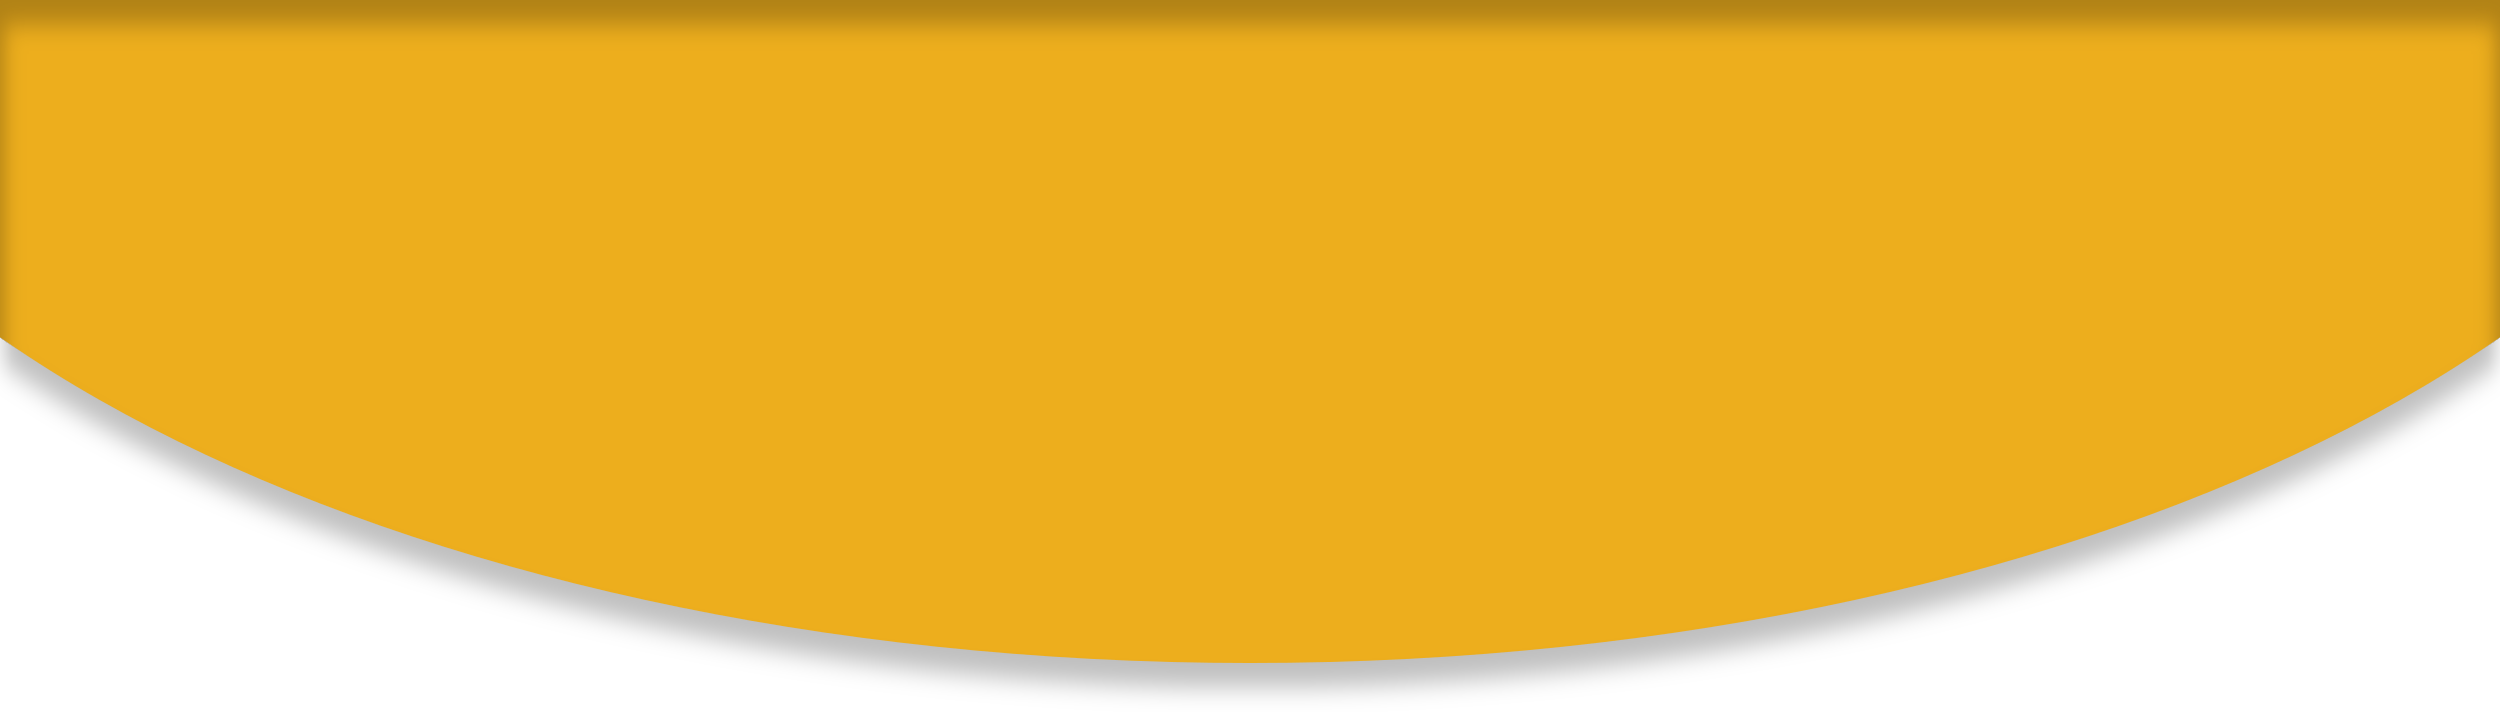
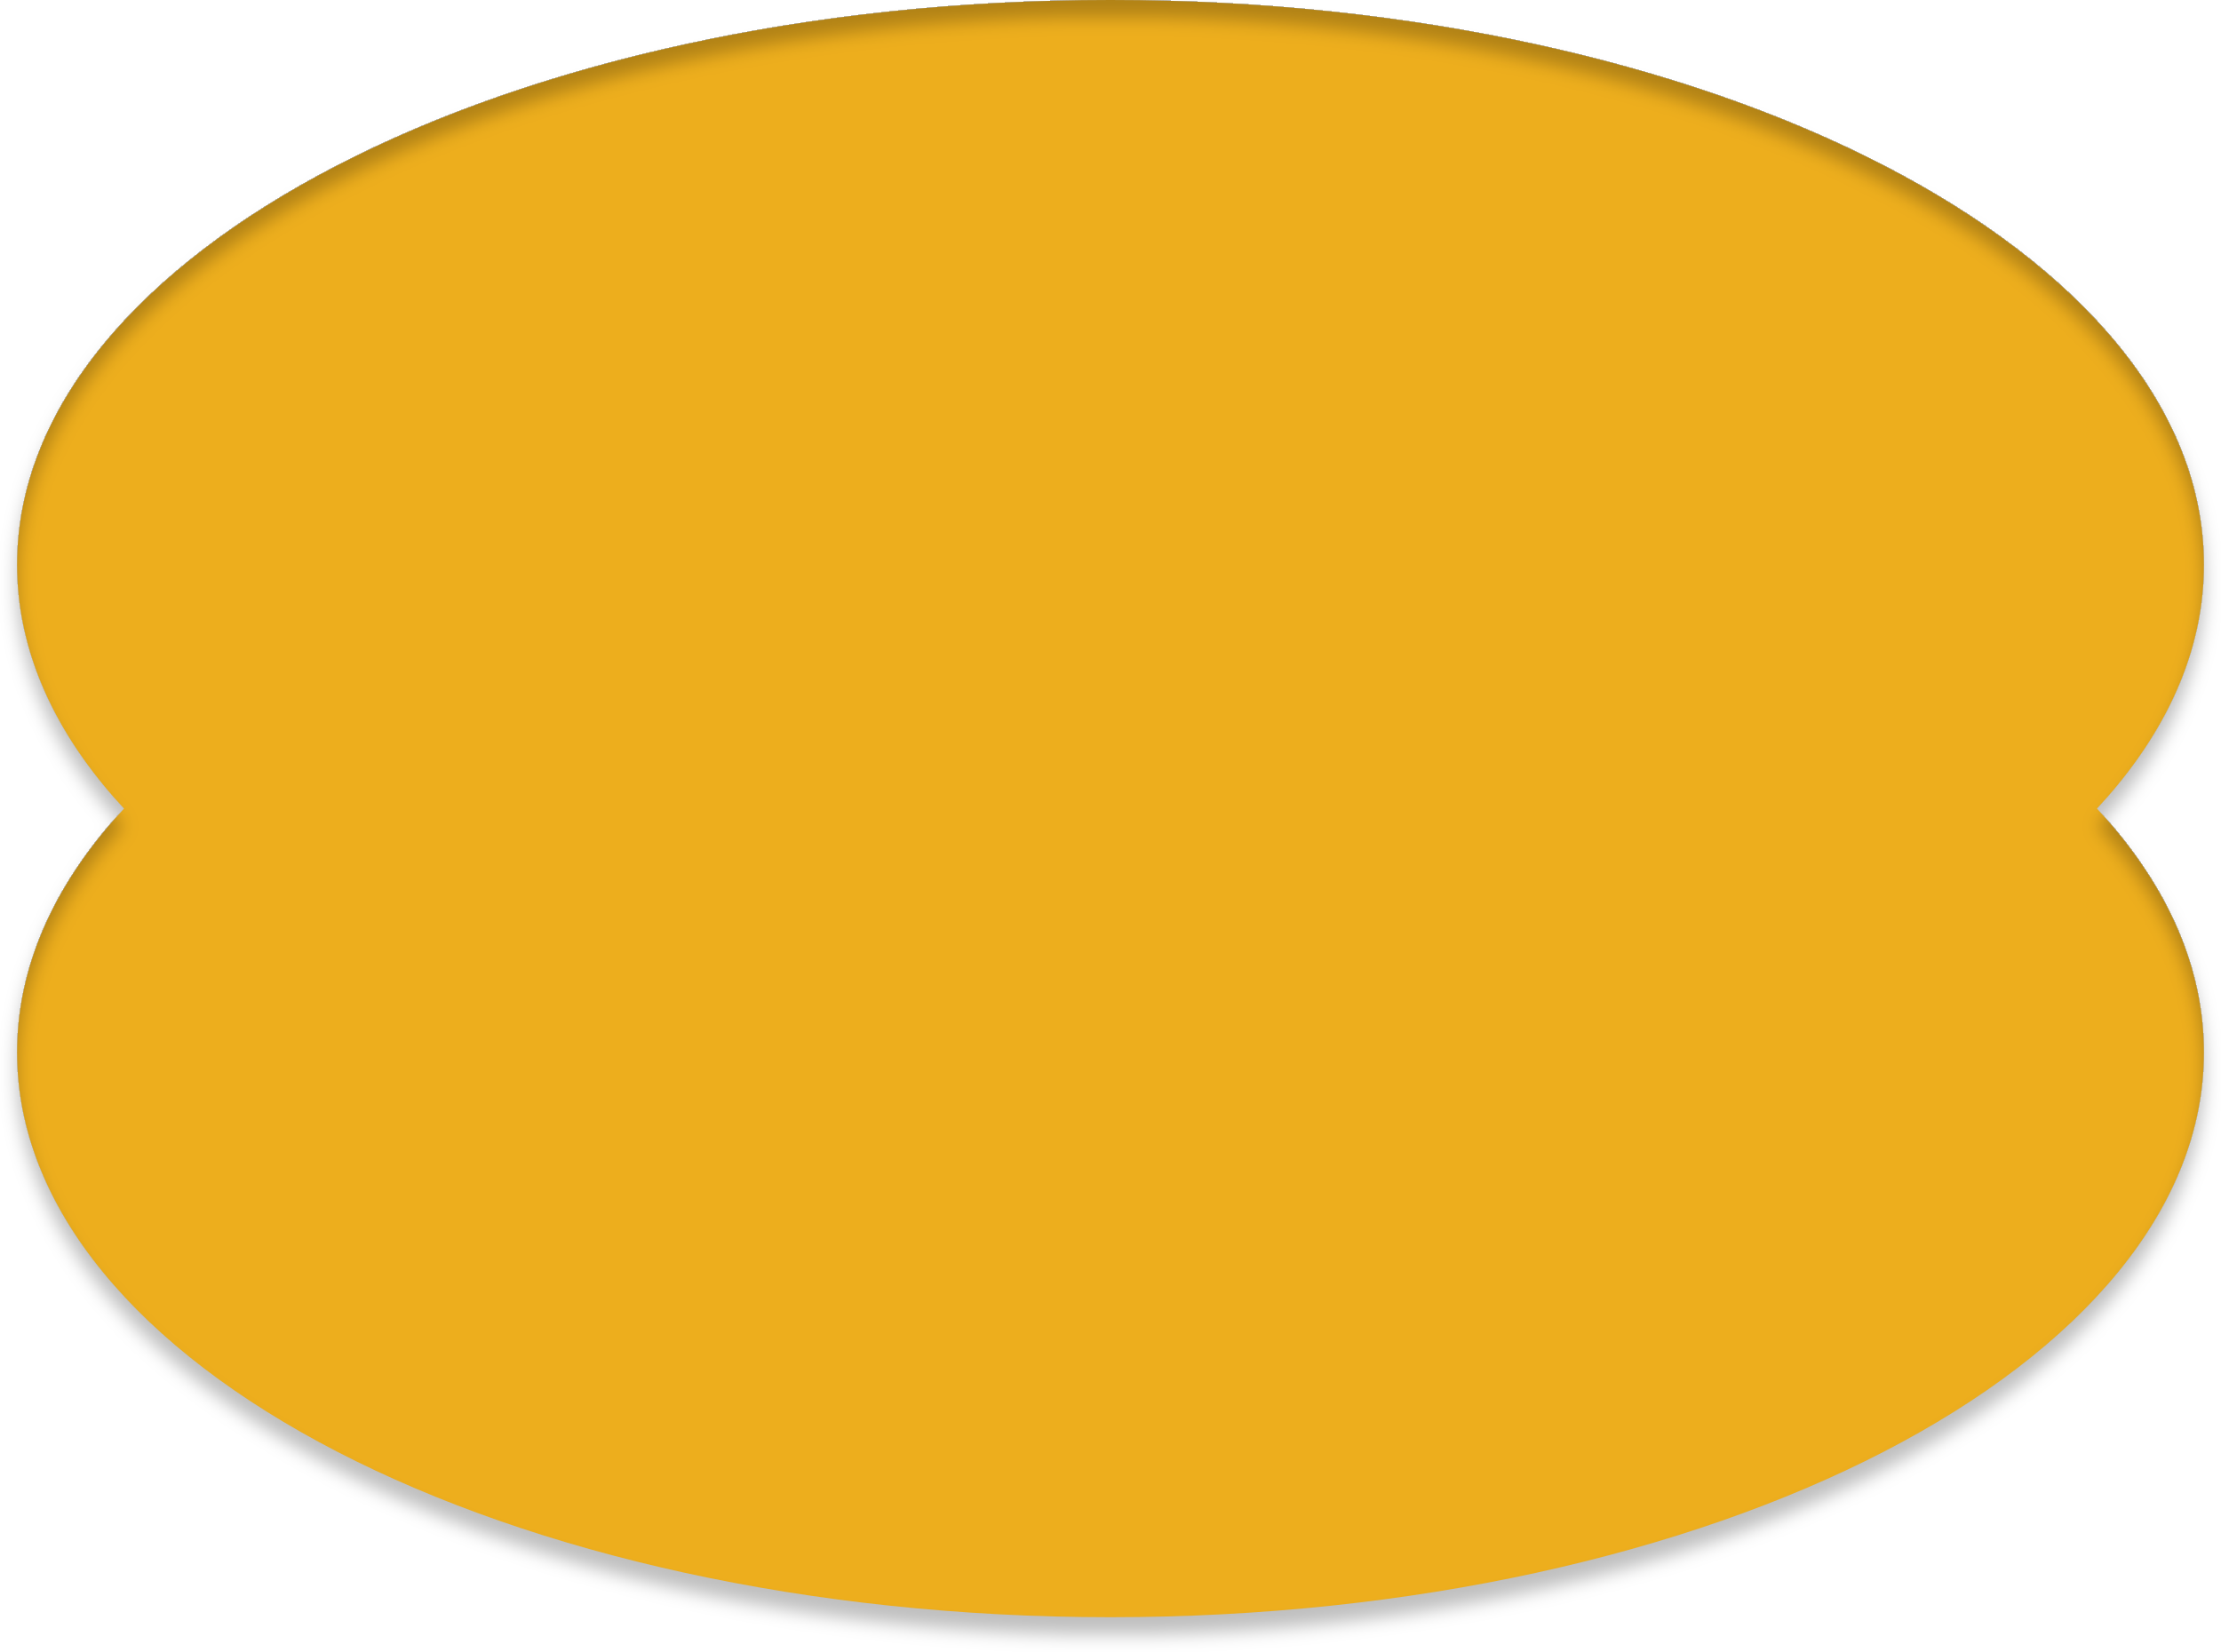
- <svg xmlns="http://www.w3.org/2000/svg" width="411" height="117" viewBox="0 0 411 117" fill="none">
+ <svg xmlns="http://www.w3.org/2000/svg" width="519" height="386" viewBox="0 0 519 386" fill="none">
  <g filter="url(#filter0_di)">
-     <ellipse cx="205.5" cy="-23" rx="255.5" ry="132" fill="#EDAE1D" />
+     <path d="M259.5 378C400.609 378 515 318.902 515 246C515 173.098 400.609 114 259.5 114C118.391 114 4 173.098 4 246C4 318.902 118.391 378 259.5 378Z" fill="#EDAE1D" />
+     <path d="M259.5 264C400.609 264 515 204.902 515 132C515 59.098 400.609 0 259.5 0C118.391 0 4 59.098 4 132C4 204.902 118.391 264 259.5 264Z" fill="#EDAE1D" />
  </g>
  <defs>
-     <filter id="filter0_di" x="-54" y="-269" width="519" height="386" filterUnits="userSpaceOnUse" color-interpolation-filters="sRGB">
+     <filter id="filter0_di" x="0" y="0" width="519" height="386" filterUnits="userSpaceOnUse" color-interpolation-filters="sRGB">
      <feFlood flood-opacity="0" result="BackgroundImageFix" />
      <feColorMatrix in="SourceAlpha" type="matrix" values="0 0 0 0 0 0 0 0 0 0 0 0 0 0 0 0 0 0 127 0" />
      <feOffset dy="4" />
      <feGaussianBlur stdDeviation="2" />
      <feColorMatrix type="matrix" values="0 0 0 0 0 0 0 0 0 0 0 0 0 0 0 0 0 0 0.25 0" />
      <feBlend mode="normal" in2="BackgroundImageFix" result="effect1_dropShadow" />
      <feBlend mode="normal" in="SourceGraphic" in2="effect1_dropShadow" result="shape" />
      <feColorMatrix in="SourceAlpha" type="matrix" values="0 0 0 0 0 0 0 0 0 0 0 0 0 0 0 0 0 0 127 0" result="hardAlpha" />
      <feOffset dy="4" />
      <feGaussianBlur stdDeviation="2" />
      <feComposite in2="hardAlpha" operator="arithmetic" k2="-1" k3="1" />
      <feColorMatrix type="matrix" values="0 0 0 0 0 0 0 0 0 0 0 0 0 0 0 0 0 0 0.25 0" />
      <feBlend mode="normal" in2="shape" result="effect2_innerShadow" />
    </filter>
  </defs>
</svg>
